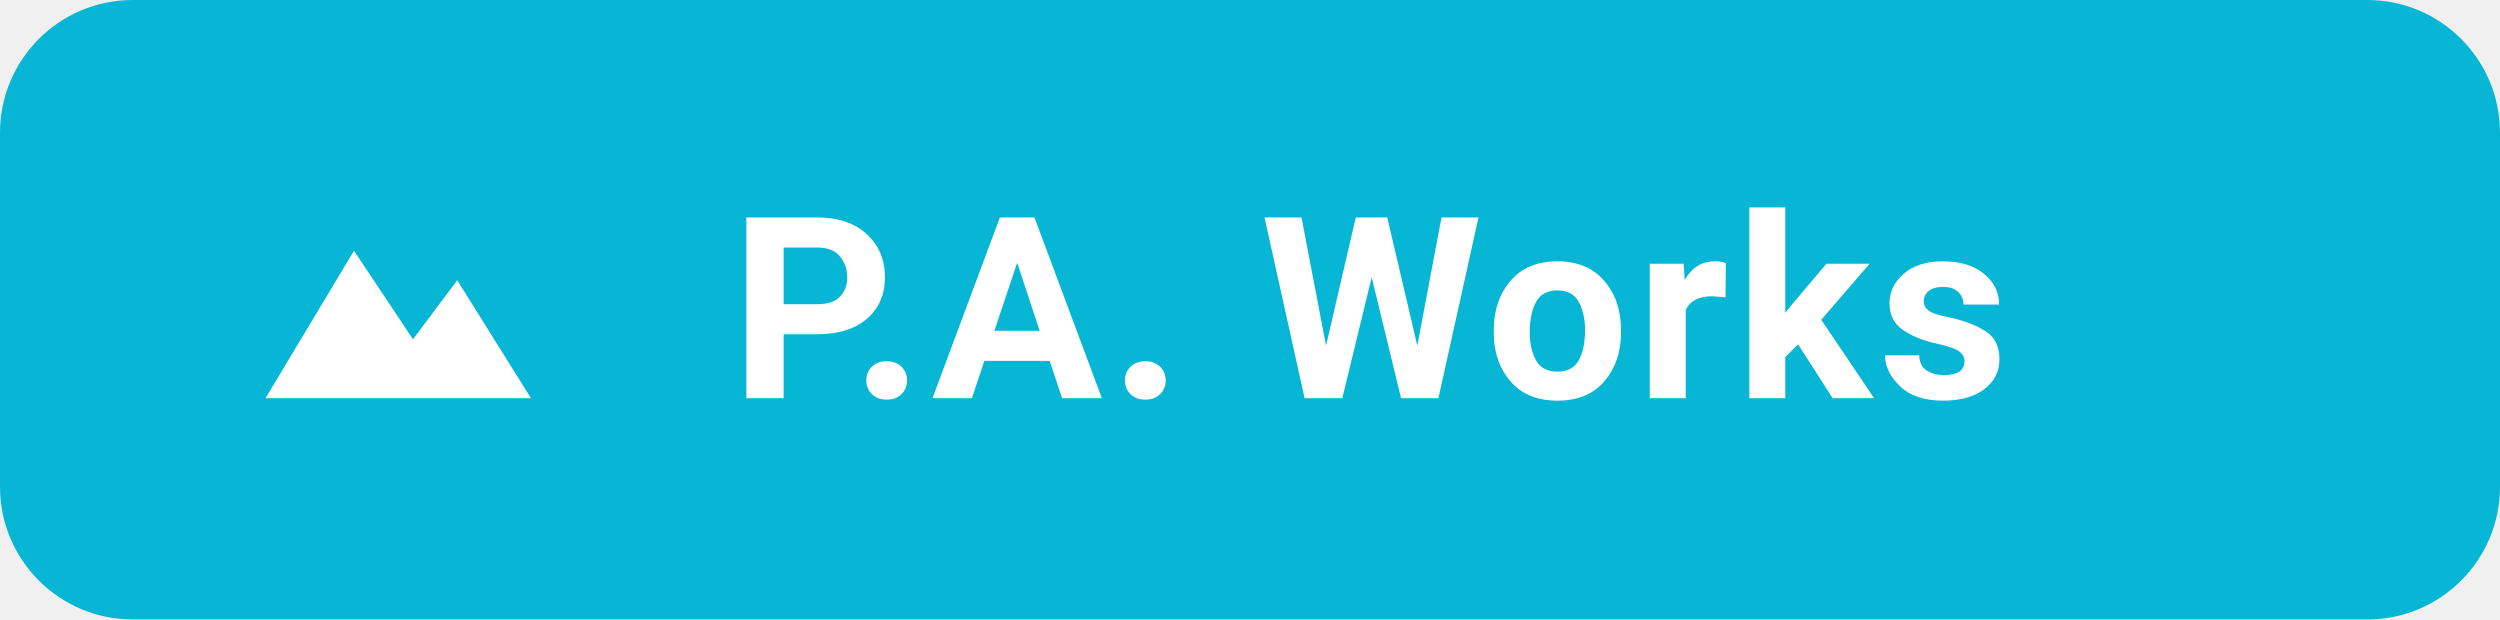
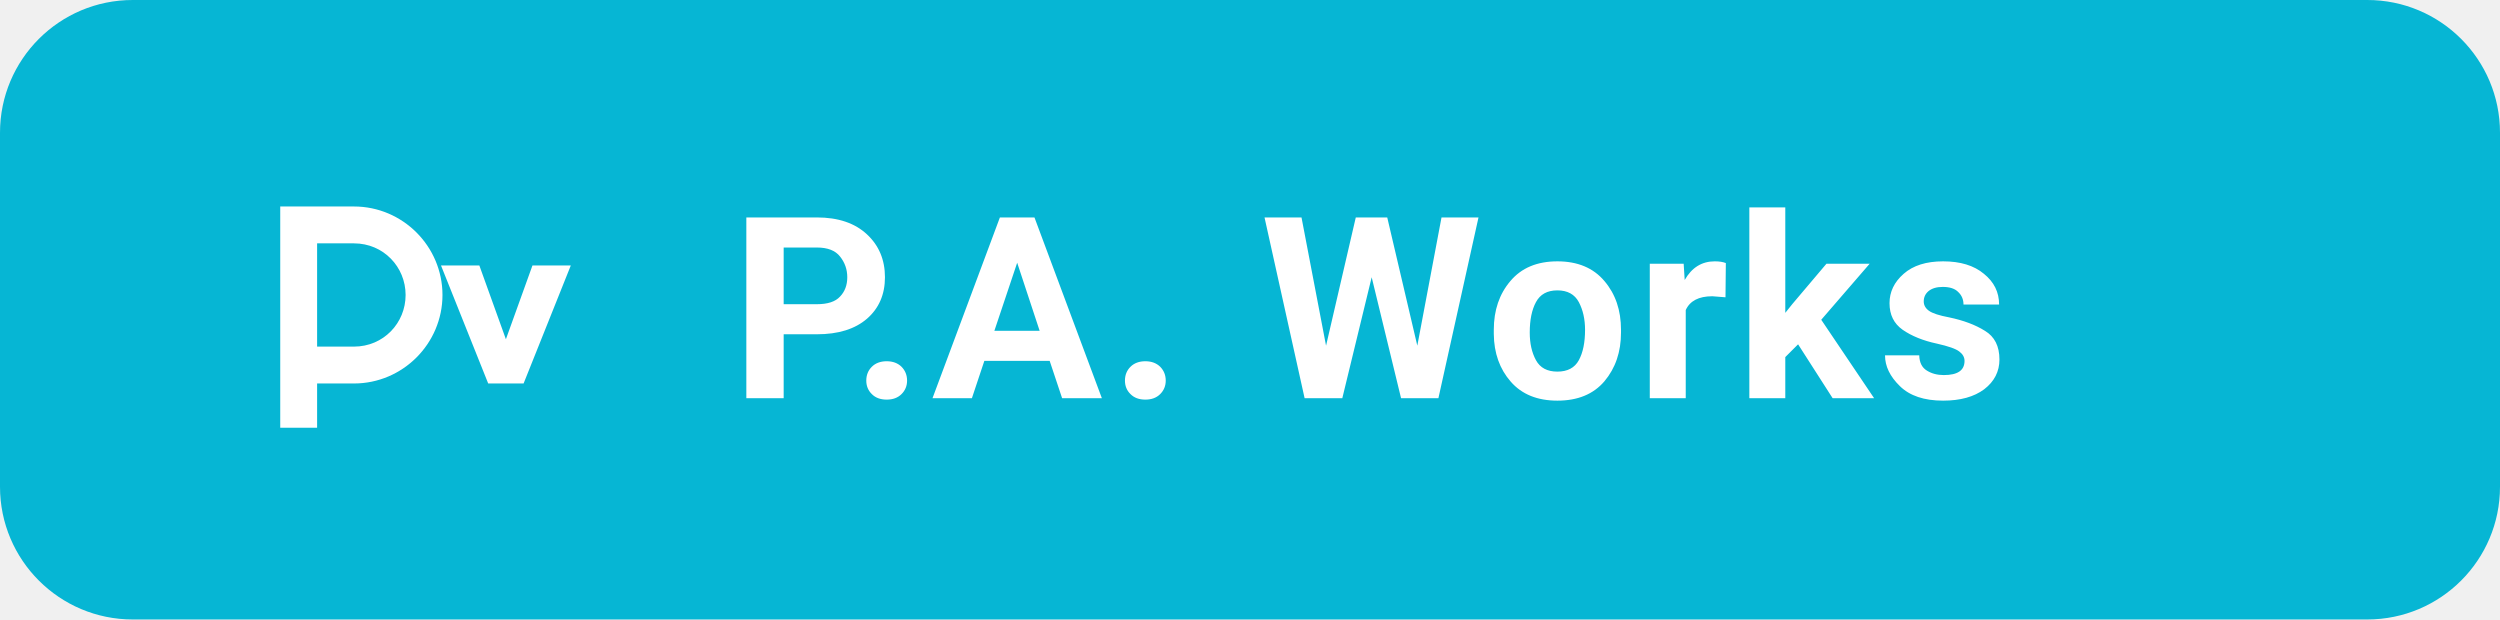
<svg xmlns="http://www.w3.org/2000/svg" width="113" height="28" viewBox="0 0 113 28" fill="none" role="img" aria-label="P.A. Works">
  <rect width="113" height="28" rx="6" fill="#06b6d4" />
  <svg x="10" y="6" width="16" height="16" viewBox="0 0 24 24" aria-hidden="true">
-     <path fill="#ffffff" d="M3 18l6-10 4 6 3-4 5 8H3zm6-5l2 3h-4l2-3zm7 2l2 3h-4l2-3z" />
+     <path fill="#ffffff" d="M4 5h5c3.3 0 6 2.7 6 6s-2.7 6-6 6H6.5V20H4V5zm2.5 2.5V14.5H9c2 0 3.5-1.6 3.5-3.5s-1.5-3.5-3.5-3.5H6.5zm11 1.5l1.8 5 1.8-5h2.6l-3.2 8h-2.4l-3.2-8h2.6z" />
  </svg>
  <text x="33" y="18" fill="#ffffff" font-family="-apple-system, BlinkMacSystemFont, 'Segoe UI', Roboto, 'Hiragino Sans', 'Hiragino Kaku Gothic ProN', 'Yu Gothic', Meiryo, 'Microsoft YaHei', 'PingFang SC', 'Noto Sans CJK SC', 'Noto Sans CJK JP', sans-serif" font-size="11.5" font-weight="700" letter-spacing="0.3px">P.A. Works</text>
</svg>
